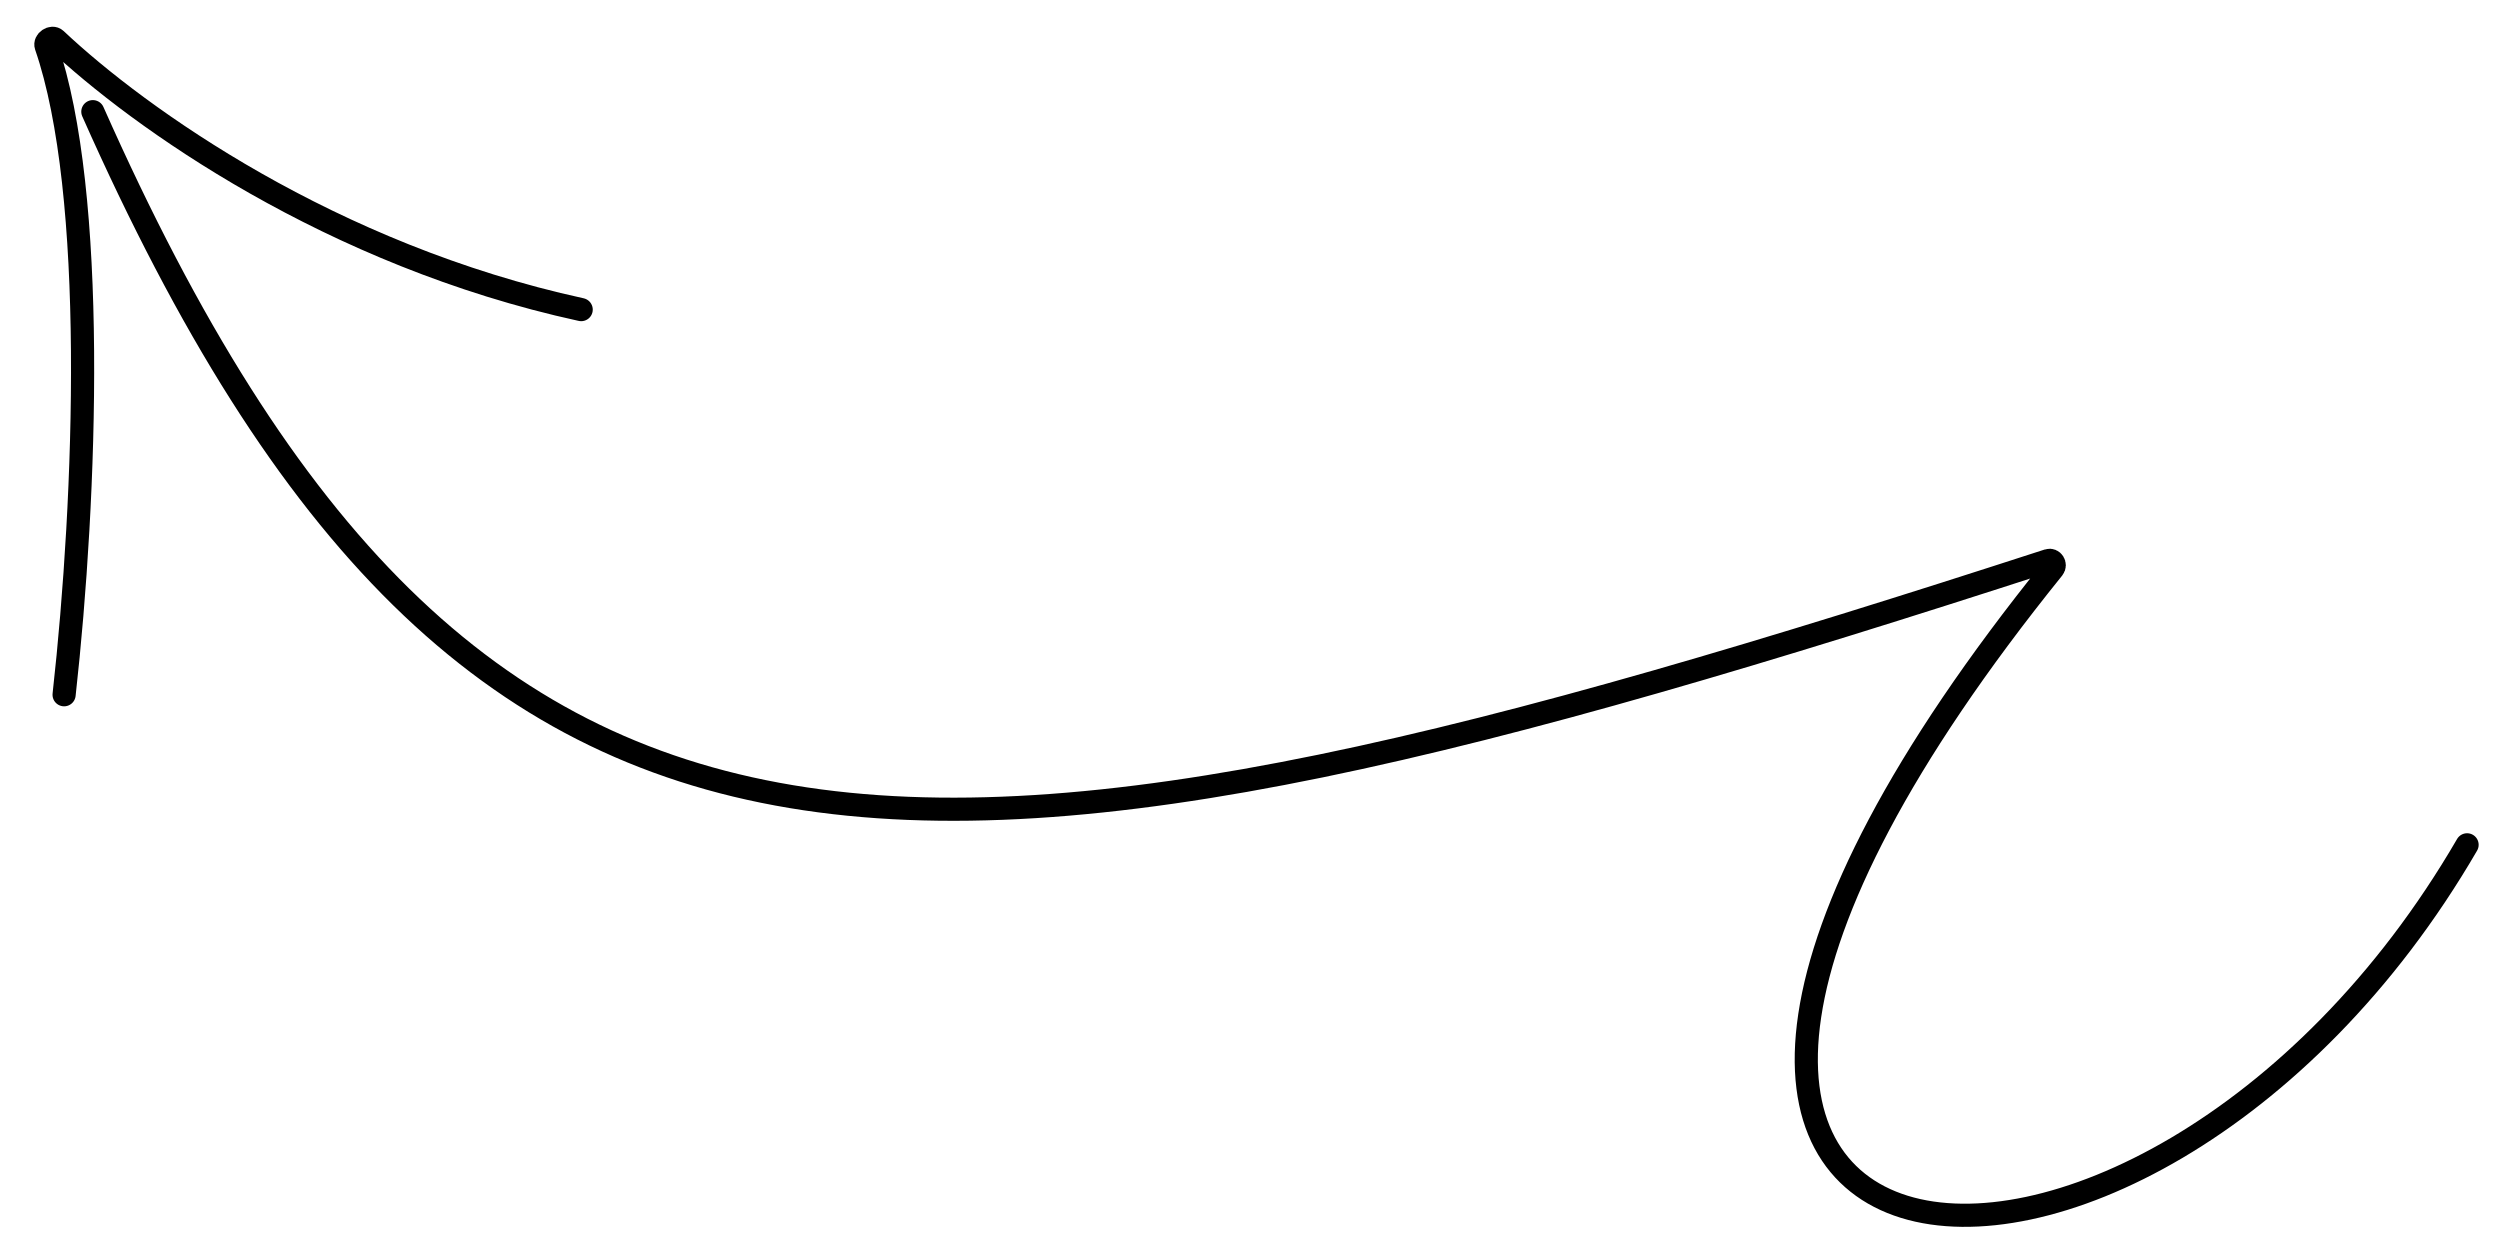
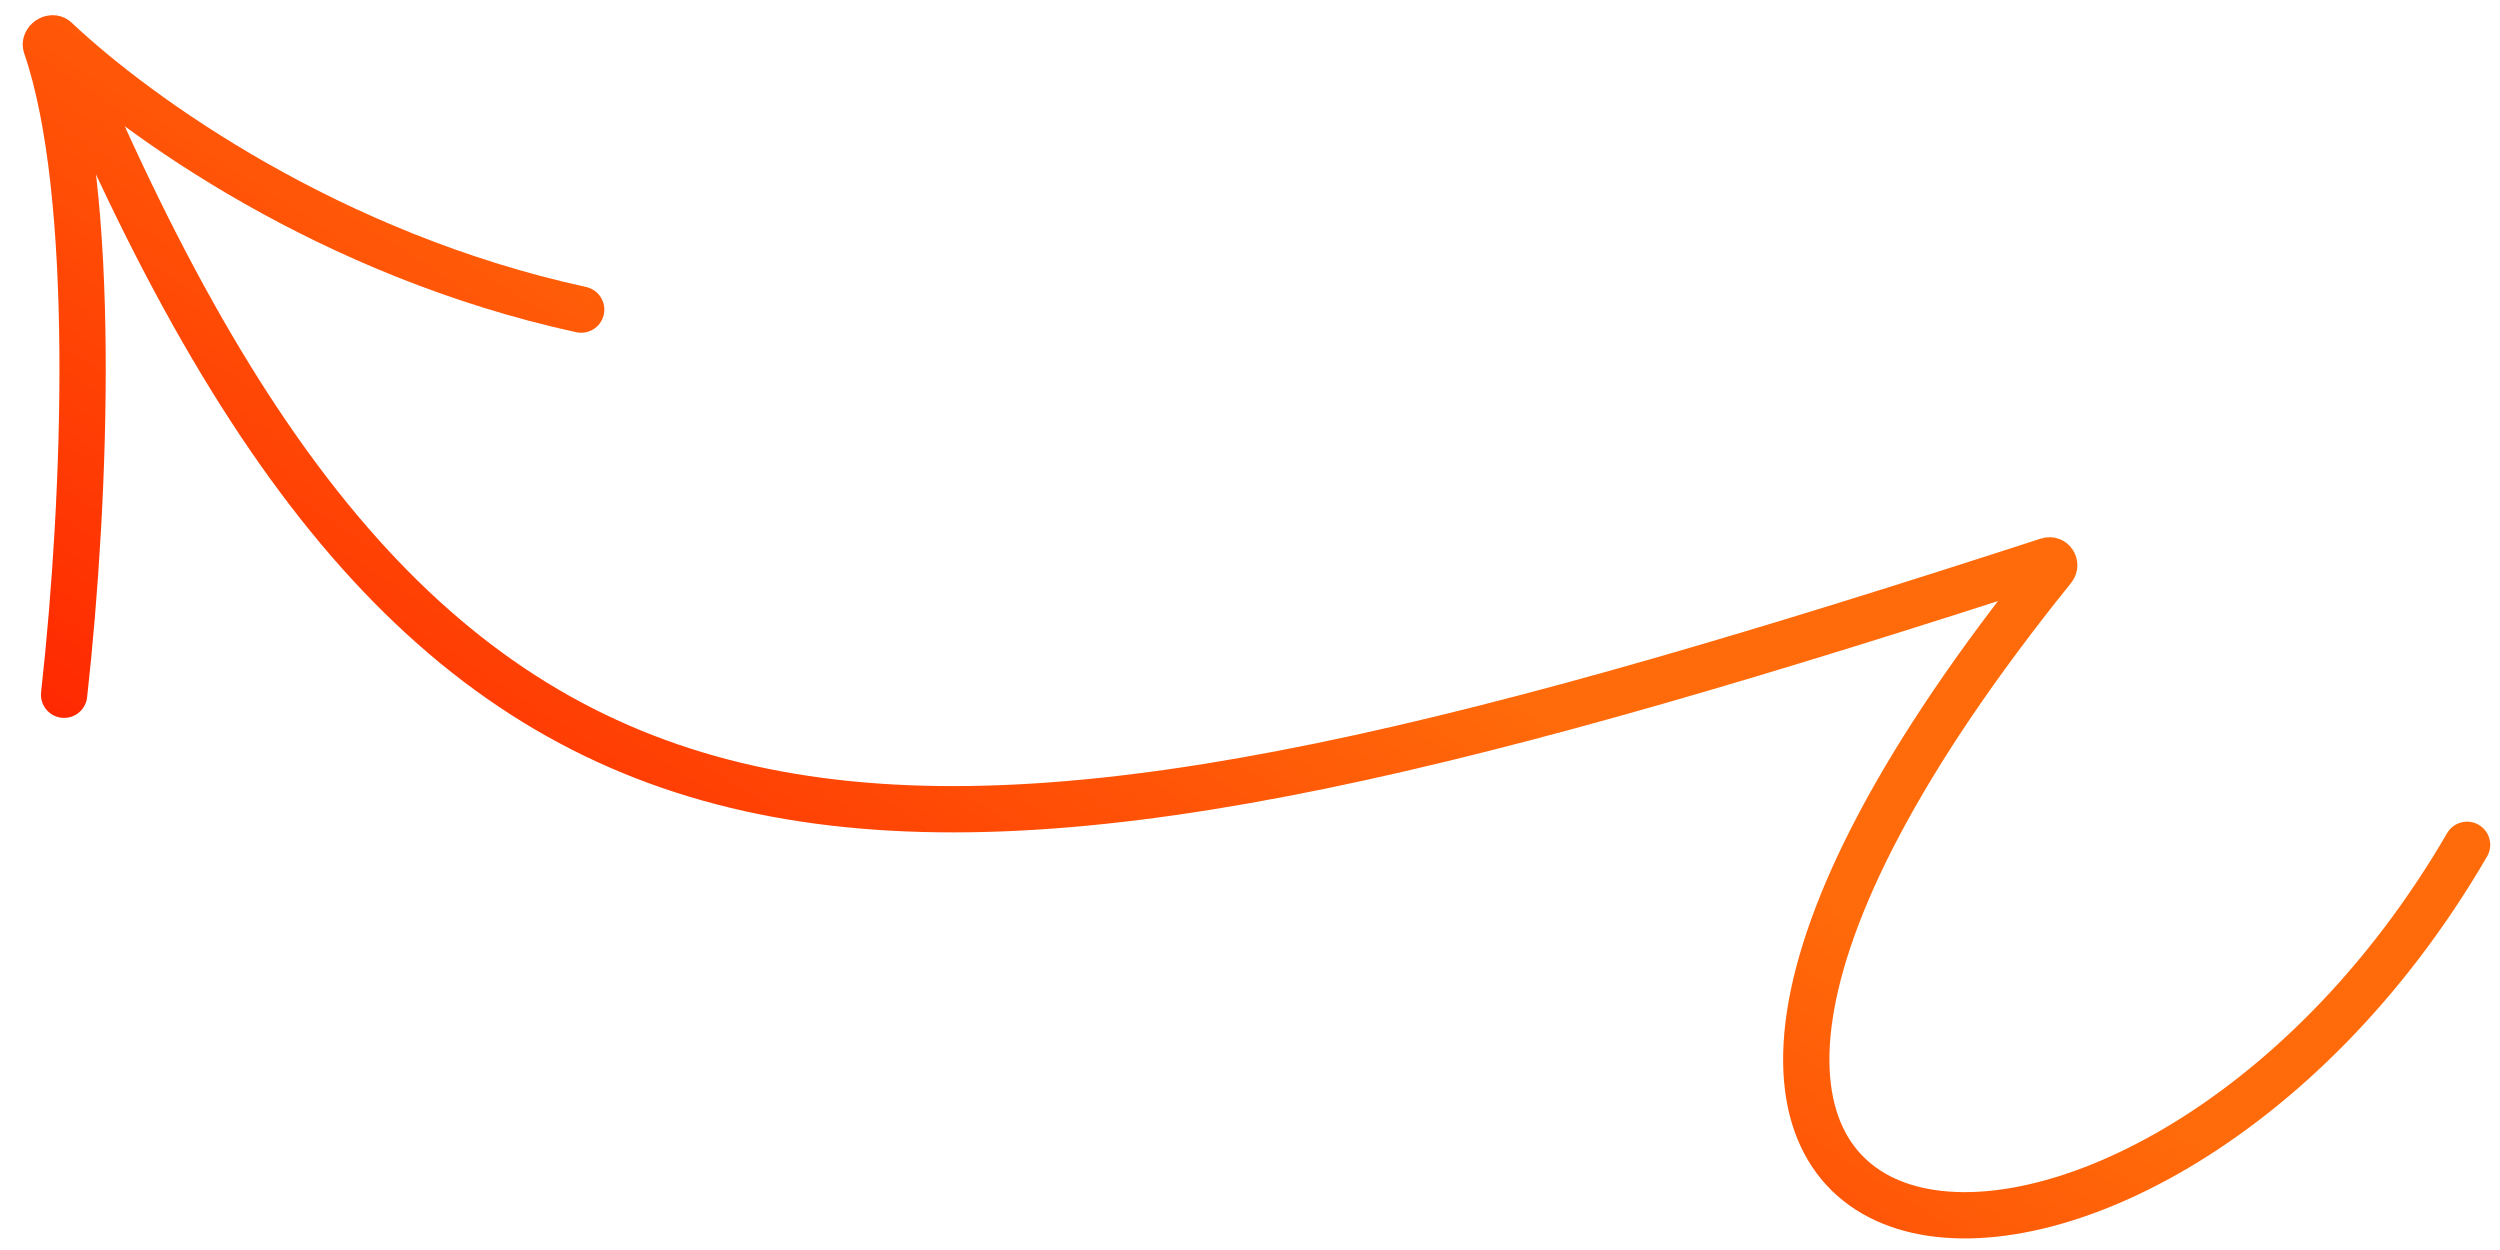
<svg xmlns="http://www.w3.org/2000/svg" width="108" height="54" viewBox="0 0 108 54" fill="none">
-   <path d="M4.011 4.824C20.535 42.063 39.765 40.024 88.484 24.215C88.674 24.153 88.823 24.394 88.698 24.549C61.864 57.811 92.421 60.864 106.578 36.496M2.769 30.013C3.729 21.391 4.191 8.36 1.992 1.986C1.918 1.771 2.244 1.551 2.409 1.707C5.989 5.08 14.285 11.015 25.107 13.375" stroke="url(#paint0_linear_2_1894)" strokeWidth="2" stroke-linecap="round" />
+   <path d="M4.011 4.824C20.535 42.063 39.765 40.024 88.484 24.215C88.674 24.153 88.823 24.394 88.698 24.549C61.864 57.811 92.421 60.864 106.578 36.496M2.769 30.013C3.729 21.391 4.191 8.36 1.992 1.986C1.918 1.771 2.244 1.551 2.409 1.707C5.989 5.08 14.285 11.015 25.107 13.375" stroke="url(#paint0_linear_2_1894)" stroke-width="2" stroke-linecap="round" />
  <defs>
    <linearGradient id="paint0_linear_2_1894" x1="-7.621" y1="24.925" x2="11.996" y2="-5.223" gradientUnits="userSpaceOnUse">
-       <stop stopColor="#FF2801" />
-       <stop offset="1" stopColor="#FF6B0A" />
+       <stop stop-color="#FF2801" />
+       <stop offset="1" stop-color="#FF6B0A" />
    </linearGradient>
  </defs>
</svg>
